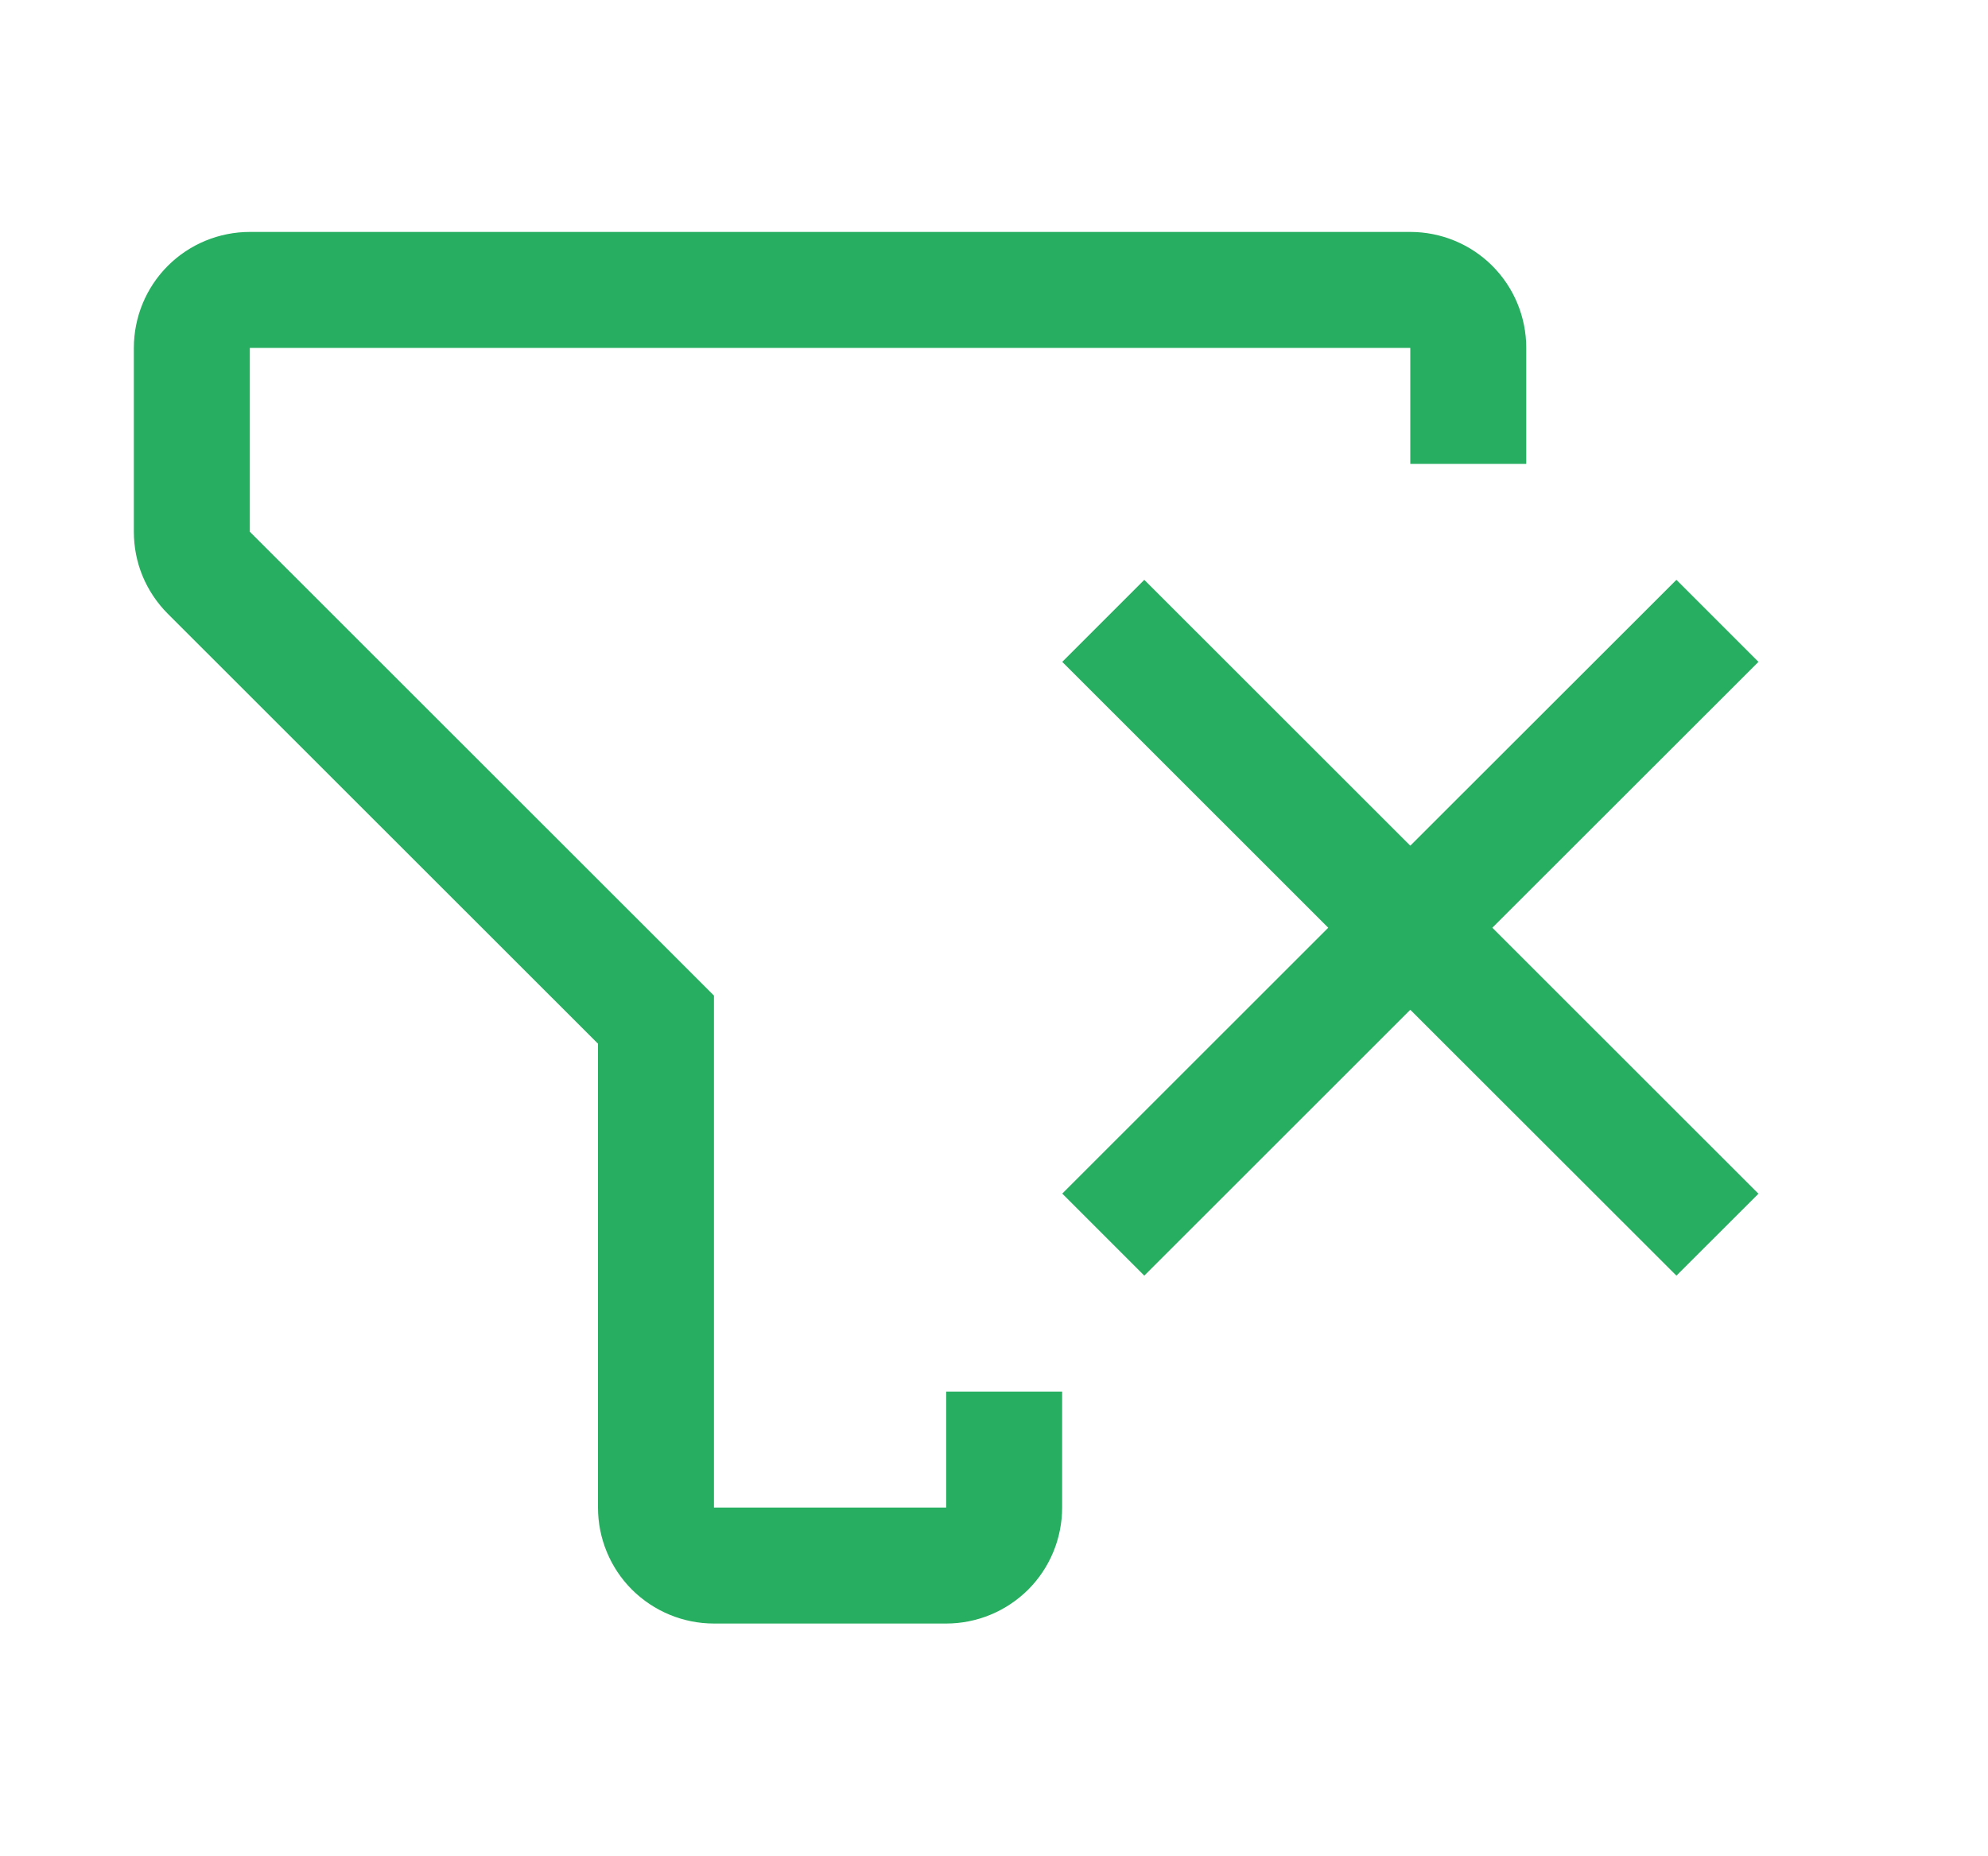
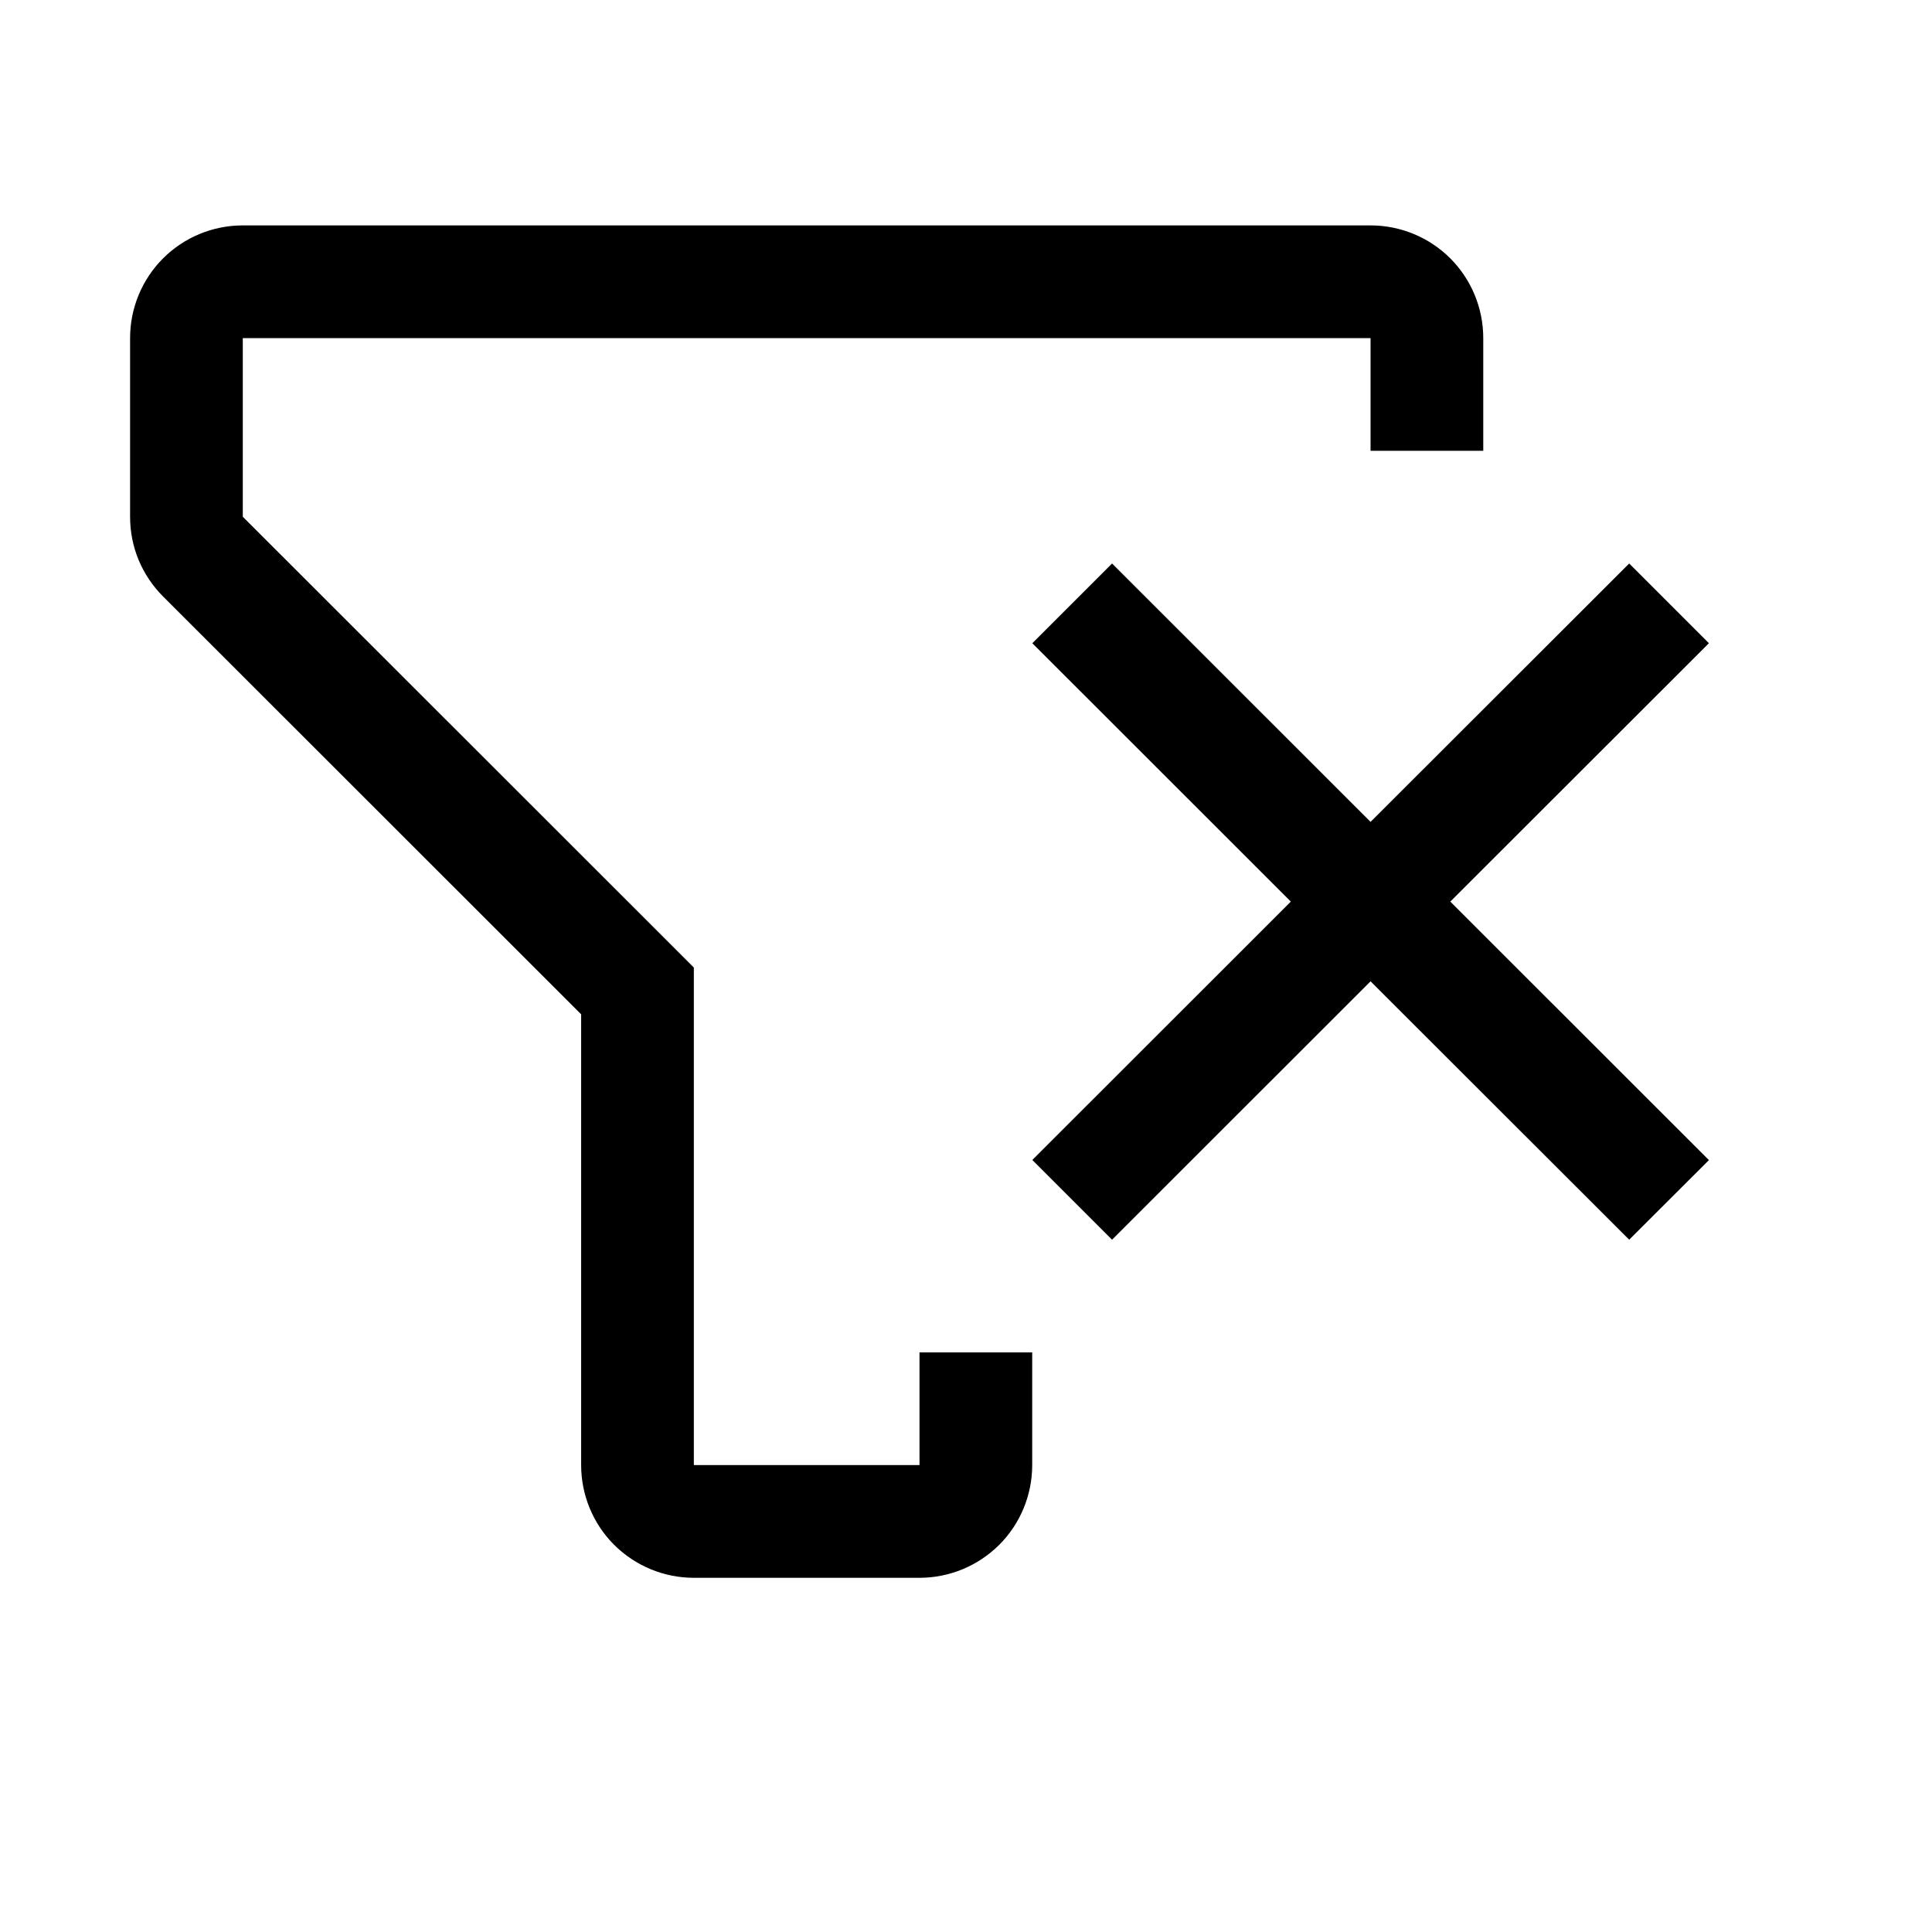
- <svg xmlns="http://www.w3.org/2000/svg" width="15" height="14" viewBox="0 0 15 14" fill="none">
-   <path d="M13.268 4.994L12.649 4.375L10.641 6.381L8.634 4.375L8.015 4.994L10.022 7L8.015 9.006L8.634 9.625L10.641 7.619L12.649 9.625L13.268 9.007L11.26 7L13.268 4.994Z" fill="#27AE60" />
-   <path d="M1.885 1.75C1.653 1.75 1.43 1.842 1.266 2.006C1.102 2.17 1.01 2.393 1.01 2.625V4.012C1.01 4.127 1.032 4.241 1.076 4.347C1.12 4.453 1.185 4.55 1.266 4.631L4.512 7.875V11.375C4.512 11.607 4.604 11.83 4.768 11.994C4.933 12.158 5.155 12.25 5.387 12.25H7.139C7.371 12.25 7.593 12.158 7.758 11.994C7.922 11.83 8.014 11.607 8.014 11.375V10.5H7.139V11.375H5.387V7.512L5.131 7.256L1.885 4.012V2.625H10.641V3.5H11.516V2.625C11.516 2.393 11.424 2.17 11.26 2.006C11.096 1.842 10.873 1.75 10.641 1.75H1.885Z" fill="#27AE60" />
+ <svg xmlns="http://www.w3.org/2000/svg" width="15" height="15" viewBox="0 0 15 15" fill="currentColor">
+   <path fill="currentColor" d="M13.268 4.994L12.649 4.375L10.641 6.381L8.634 4.375L8.015 4.994L10.022 7L8.015 9.006L8.634 9.625L10.641 7.619L12.649 9.625L13.268 9.007L11.26 7L13.268 4.994Z" />
+   <path fill="currentColor" d="M1.885 1.75C1.653 1.75 1.43 1.842 1.266 2.006C1.102 2.17 1.01 2.393 1.01 2.625V4.012C1.01 4.127 1.032 4.241 1.076 4.347C1.12 4.453 1.185 4.55 1.266 4.631L4.512 7.875V11.375C4.512 11.607 4.604 11.83 4.768 11.994C4.933 12.158 5.155 12.25 5.387 12.25H7.139C7.371 12.25 7.593 12.158 7.758 11.994C7.922 11.83 8.014 11.607 8.014 11.375V10.5H7.139V11.375H5.387V7.512L5.131 7.256L1.885 4.012V2.625H10.641V3.5H11.516V2.625C11.516 2.393 11.424 2.17 11.26 2.006C11.096 1.842 10.873 1.75 10.641 1.75H1.885Z" />
</svg>
